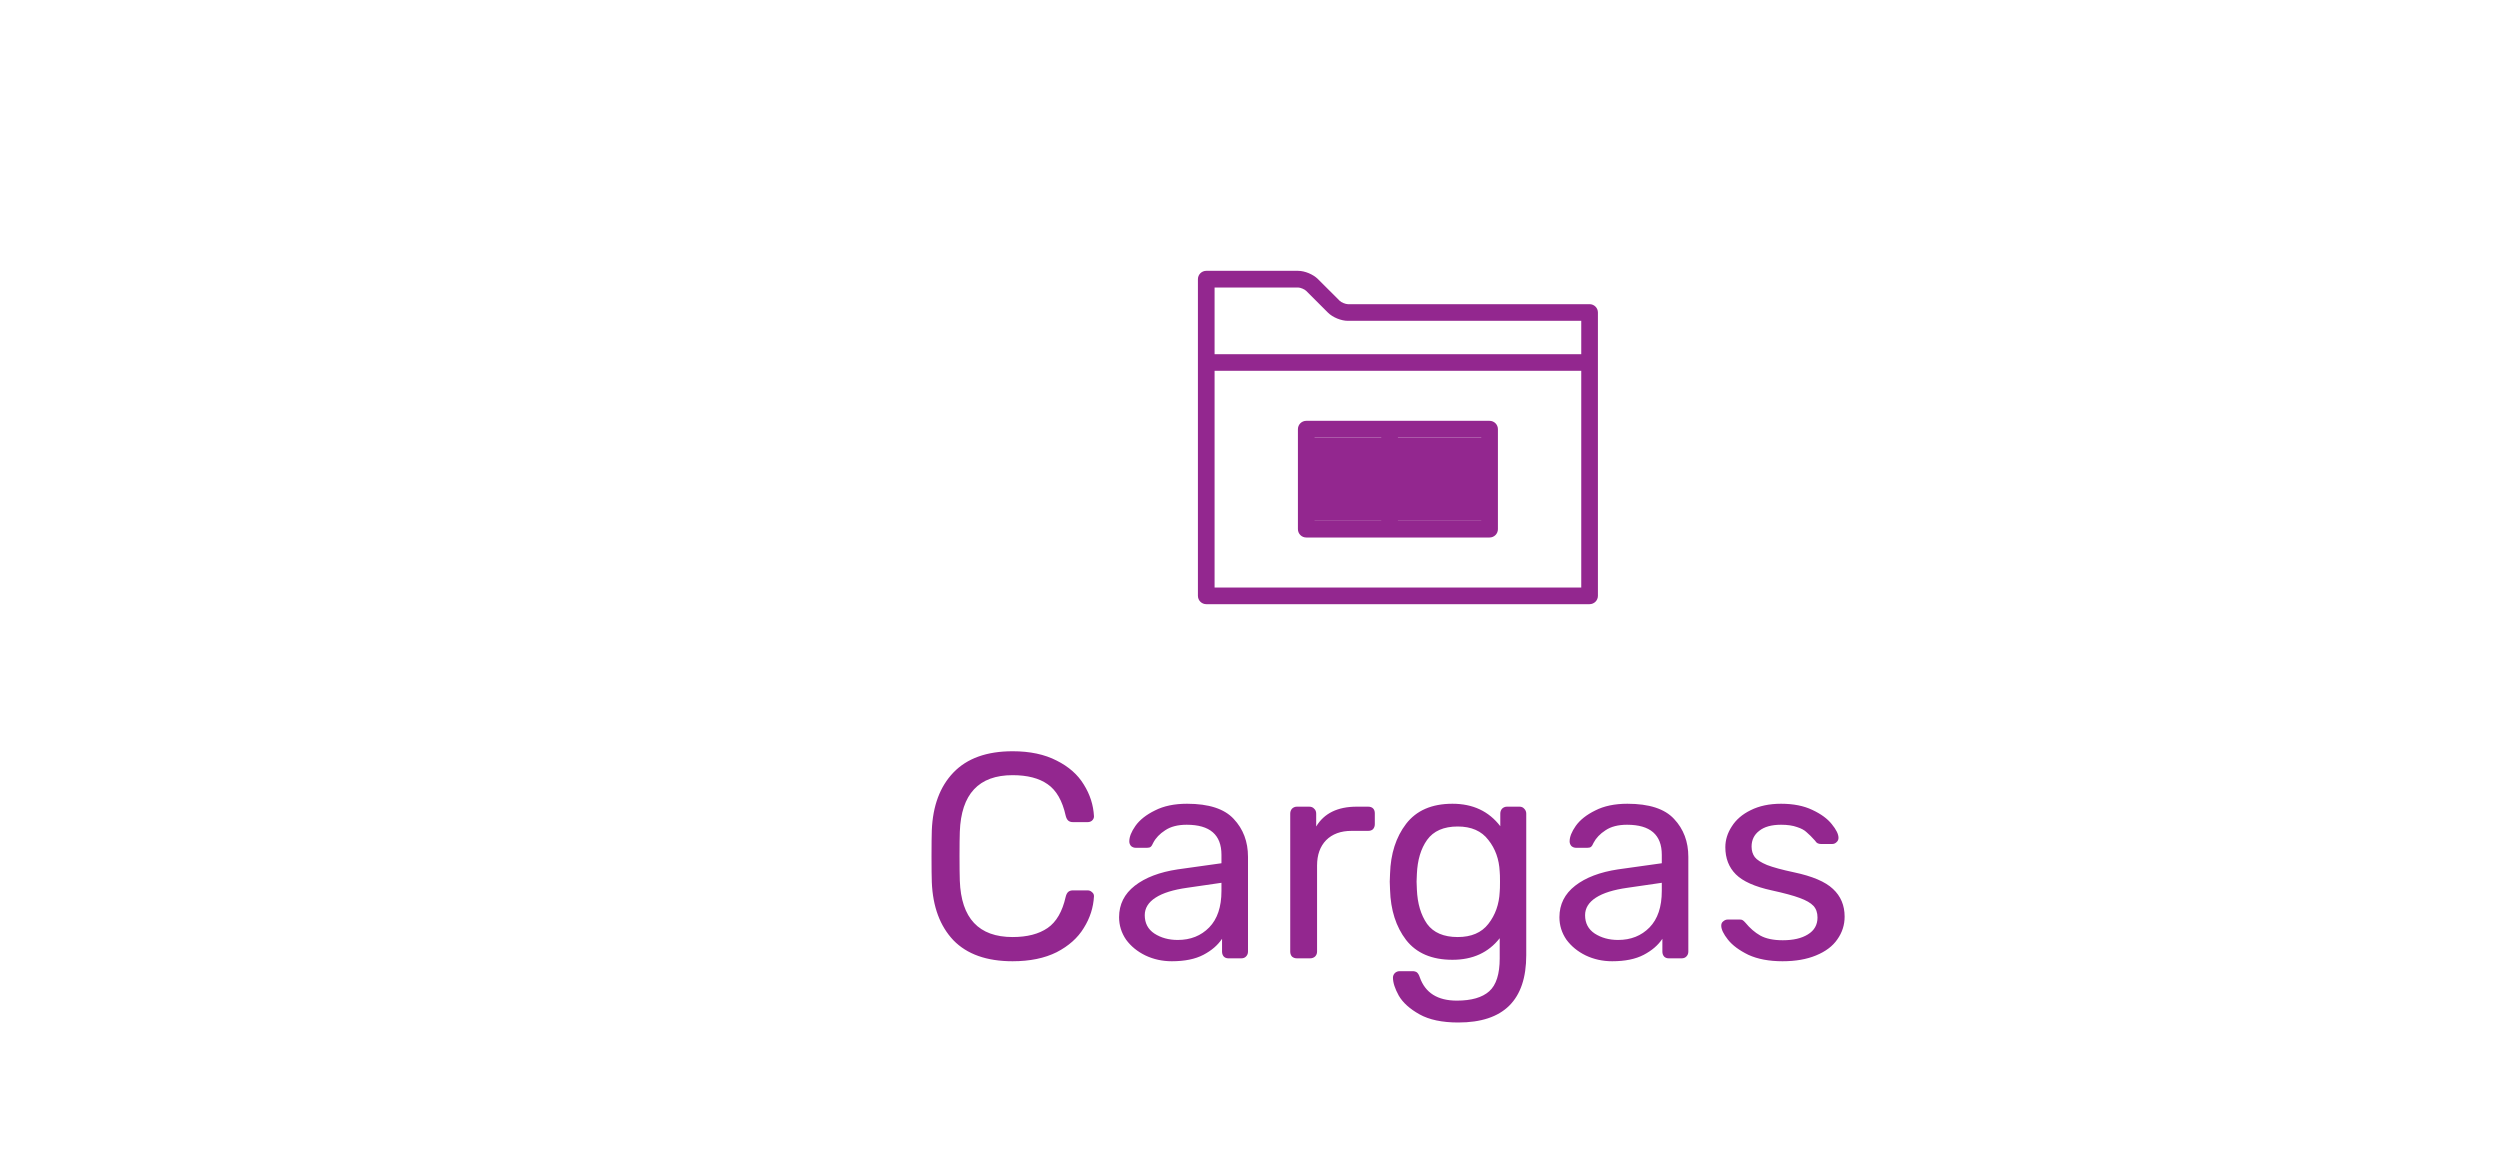
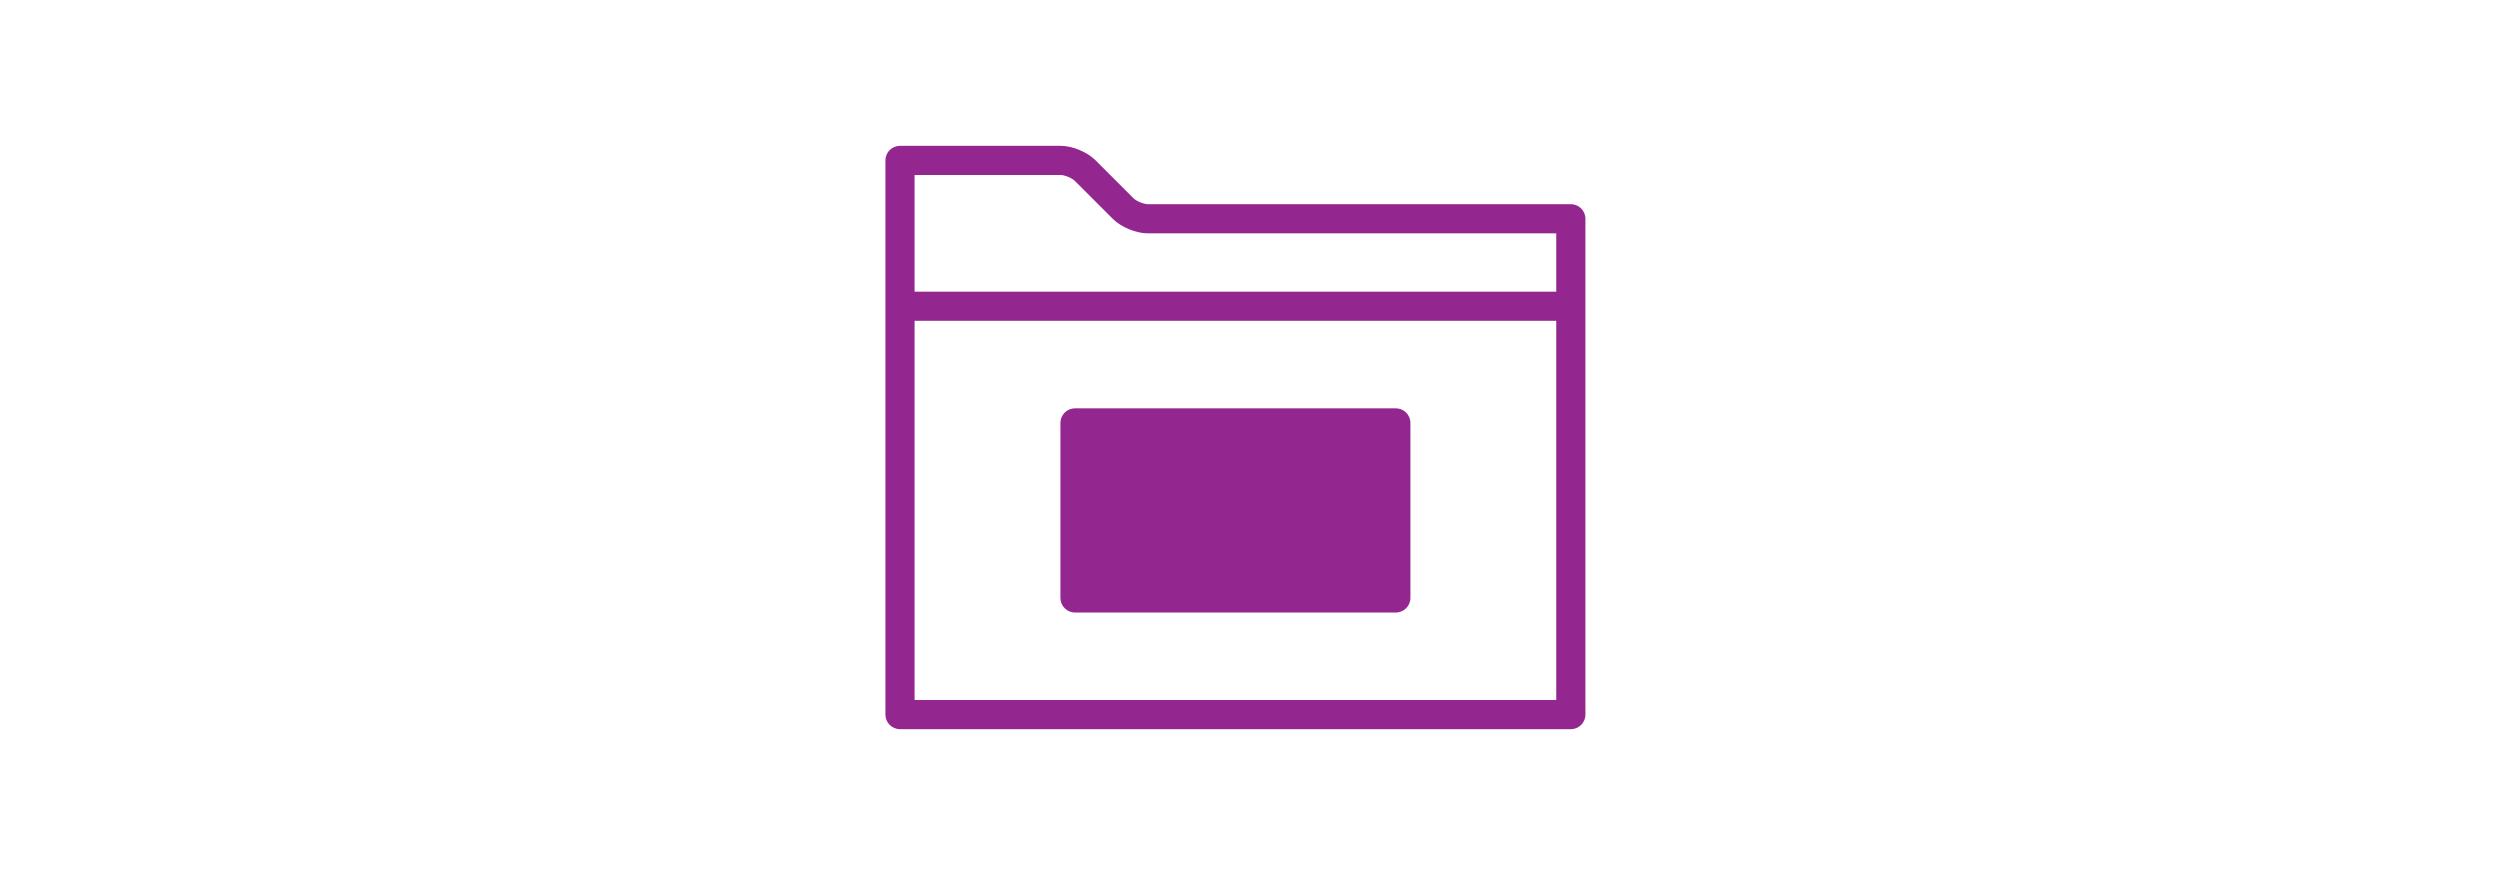
- <svg xmlns="http://www.w3.org/2000/svg" width="120" height="56" viewBox="55 0 45 56" fill="none">
-   <path d="M66.105 46.14C64.864 46.14 63.916 45.804 63.263 45.132C62.619 44.451 62.274 43.522 62.227 42.346C62.218 42.094 62.213 41.683 62.213 41.114C62.213 40.535 62.218 40.115 62.227 39.854C62.274 38.678 62.619 37.754 63.263 37.082C63.916 36.401 64.864 36.06 66.105 36.06C66.936 36.06 67.64 36.209 68.219 36.508C68.798 36.797 69.232 37.18 69.521 37.656C69.82 38.132 69.983 38.641 70.011 39.182C70.011 39.266 69.978 39.336 69.913 39.392C69.857 39.439 69.787 39.462 69.703 39.462H69.003C68.91 39.462 68.835 39.439 68.779 39.392C68.723 39.345 68.681 39.266 68.653 39.154C68.494 38.435 68.205 37.931 67.785 37.642C67.374 37.353 66.814 37.208 66.105 37.208C64.481 37.208 63.636 38.113 63.571 39.924C63.562 40.176 63.557 40.563 63.557 41.086C63.557 41.609 63.562 42.005 63.571 42.276C63.636 44.077 64.481 44.978 66.105 44.978C66.805 44.978 67.365 44.833 67.785 44.544C68.205 44.255 68.494 43.755 68.653 43.046C68.681 42.934 68.723 42.855 68.779 42.808C68.835 42.761 68.91 42.738 69.003 42.738H69.703C69.787 42.738 69.857 42.766 69.913 42.822C69.978 42.869 70.011 42.934 70.011 43.018C69.983 43.559 69.82 44.068 69.521 44.544C69.232 45.02 68.798 45.407 68.219 45.706C67.64 45.995 66.936 46.14 66.105 46.14ZM73.75 46.14C73.292 46.14 72.868 46.047 72.476 45.86C72.093 45.673 71.785 45.421 71.552 45.104C71.328 44.777 71.216 44.418 71.216 44.026C71.216 43.41 71.468 42.906 71.972 42.514C72.476 42.122 73.162 41.861 74.03 41.73L76.13 41.436V41.03C76.13 40.069 75.574 39.588 74.464 39.588C74.034 39.588 73.689 39.677 73.428 39.854C73.166 40.022 72.975 40.223 72.854 40.456C72.816 40.549 72.774 40.615 72.728 40.652C72.69 40.68 72.634 40.694 72.56 40.694H72.014C71.93 40.694 71.855 40.666 71.79 40.61C71.734 40.545 71.706 40.47 71.706 40.386C71.706 40.171 71.804 39.924 72 39.644C72.205 39.355 72.518 39.107 72.938 38.902C73.358 38.687 73.871 38.58 74.478 38.58C75.523 38.58 76.27 38.823 76.718 39.308C77.175 39.793 77.404 40.4 77.404 41.128V45.678C77.404 45.771 77.371 45.851 77.306 45.916C77.25 45.972 77.175 46 77.082 46H76.466C76.372 46 76.298 45.972 76.242 45.916C76.186 45.851 76.158 45.771 76.158 45.678V45.062C75.952 45.37 75.654 45.627 75.262 45.832C74.87 46.037 74.366 46.14 73.75 46.14ZM74.03 45.118C74.646 45.118 75.15 44.917 75.542 44.516C75.934 44.115 76.13 43.531 76.13 42.766V42.374L74.492 42.612C73.82 42.705 73.311 42.864 72.966 43.088C72.62 43.312 72.448 43.592 72.448 43.928C72.448 44.311 72.602 44.605 72.91 44.81C73.227 45.015 73.6 45.118 74.03 45.118ZM79.753 46C79.659 46 79.58 45.972 79.515 45.916C79.459 45.851 79.431 45.771 79.431 45.678V39.056C79.431 38.963 79.459 38.883 79.515 38.818C79.58 38.753 79.659 38.72 79.753 38.72H80.341C80.444 38.72 80.523 38.753 80.579 38.818C80.644 38.874 80.677 38.953 80.677 39.056V39.672C81.059 39.037 81.708 38.72 82.623 38.72H83.169C83.272 38.72 83.351 38.748 83.407 38.804C83.463 38.86 83.491 38.939 83.491 39.042V39.56C83.491 39.653 83.463 39.733 83.407 39.798C83.351 39.854 83.272 39.882 83.169 39.882H82.371C81.858 39.882 81.451 40.031 81.153 40.33C80.864 40.629 80.719 41.035 80.719 41.548V45.678C80.719 45.771 80.686 45.851 80.621 45.916C80.555 45.972 80.476 46 80.383 46H79.753ZM87.498 49.08C86.724 49.08 86.103 48.949 85.636 48.688C85.169 48.427 84.838 48.128 84.642 47.792C84.456 47.456 84.362 47.167 84.362 46.924C84.362 46.84 84.395 46.765 84.46 46.7C84.525 46.644 84.6 46.616 84.684 46.616H85.3C85.384 46.616 85.454 46.635 85.51 46.672C85.566 46.719 85.613 46.798 85.65 46.91C85.912 47.657 86.504 48.03 87.428 48.03C88.128 48.03 88.646 47.881 88.982 47.582C89.318 47.283 89.486 46.756 89.486 46V45.034C88.945 45.725 88.189 46.07 87.218 46.07C86.229 46.07 85.487 45.753 84.992 45.118C84.507 44.483 84.25 43.681 84.222 42.71L84.208 42.318L84.222 41.94C84.25 40.979 84.507 40.181 84.992 39.546C85.487 38.902 86.229 38.58 87.218 38.58C88.198 38.58 88.963 38.939 89.514 39.658V39.056C89.514 38.963 89.542 38.883 89.598 38.818C89.663 38.753 89.743 38.72 89.836 38.72H90.438C90.531 38.72 90.606 38.753 90.662 38.818C90.728 38.883 90.76 38.963 90.76 39.056V45.846C90.76 48.002 89.673 49.08 87.498 49.08ZM87.47 44.978C88.124 44.978 88.614 44.768 88.94 44.348C89.276 43.919 89.458 43.405 89.486 42.808C89.496 42.724 89.5 42.561 89.5 42.318C89.5 42.085 89.496 41.926 89.486 41.842C89.458 41.245 89.276 40.736 88.94 40.316C88.614 39.887 88.124 39.672 87.47 39.672C86.798 39.672 86.308 39.887 86 40.316C85.701 40.736 85.538 41.282 85.51 41.954L85.496 42.318L85.51 42.696C85.538 43.368 85.701 43.919 86 44.348C86.308 44.768 86.798 44.978 87.47 44.978ZM94.886 46.14C94.429 46.14 94.004 46.047 93.612 45.86C93.23 45.673 92.922 45.421 92.688 45.104C92.464 44.777 92.352 44.418 92.352 44.026C92.352 43.41 92.604 42.906 93.108 42.514C93.612 42.122 94.298 41.861 95.166 41.73L97.266 41.436V41.03C97.266 40.069 96.711 39.588 95.6 39.588C95.171 39.588 94.826 39.677 94.564 39.854C94.303 40.022 94.112 40.223 93.99 40.456C93.953 40.549 93.911 40.615 93.864 40.652C93.827 40.68 93.771 40.694 93.696 40.694H93.15C93.066 40.694 92.992 40.666 92.926 40.61C92.87 40.545 92.842 40.47 92.842 40.386C92.842 40.171 92.94 39.924 93.136 39.644C93.342 39.355 93.654 39.107 94.074 38.902C94.494 38.687 95.008 38.58 95.614 38.58C96.66 38.58 97.406 38.823 97.854 39.308C98.312 39.793 98.54 40.4 98.54 41.128V45.678C98.54 45.771 98.508 45.851 98.442 45.916C98.386 45.972 98.312 46 98.218 46H97.602C97.509 46 97.434 45.972 97.378 45.916C97.322 45.851 97.294 45.771 97.294 45.678V45.062C97.089 45.37 96.79 45.627 96.398 45.832C96.006 46.037 95.502 46.14 94.886 46.14ZM95.166 45.118C95.782 45.118 96.286 44.917 96.678 44.516C97.07 44.115 97.266 43.531 97.266 42.766V42.374L95.628 42.612C94.956 42.705 94.448 42.864 94.102 43.088C93.757 43.312 93.584 43.592 93.584 43.928C93.584 44.311 93.738 44.605 94.046 44.81C94.364 45.015 94.737 45.118 95.166 45.118ZM103.06 46.14C102.416 46.14 101.87 46.037 101.422 45.832C100.983 45.617 100.656 45.375 100.442 45.104C100.227 44.833 100.12 44.609 100.12 44.432C100.12 44.339 100.152 44.269 100.218 44.222C100.283 44.166 100.353 44.138 100.428 44.138H101.016C101.072 44.138 101.114 44.147 101.142 44.166C101.179 44.185 101.226 44.227 101.282 44.292C101.496 44.553 101.734 44.759 101.996 44.908C102.266 45.057 102.626 45.132 103.074 45.132C103.578 45.132 103.979 45.039 104.278 44.852C104.586 44.665 104.74 44.395 104.74 44.04C104.74 43.807 104.674 43.62 104.544 43.48C104.413 43.34 104.194 43.214 103.886 43.102C103.587 42.99 103.139 42.869 102.542 42.738C101.73 42.561 101.156 42.304 100.82 41.968C100.484 41.632 100.316 41.198 100.316 40.666C100.316 40.321 100.418 39.989 100.624 39.672C100.829 39.345 101.132 39.084 101.534 38.888C101.944 38.683 102.43 38.58 102.99 38.58C103.578 38.58 104.077 38.678 104.488 38.874C104.908 39.07 105.22 39.299 105.426 39.56C105.64 39.821 105.748 40.041 105.748 40.218C105.748 40.302 105.715 40.372 105.65 40.428C105.594 40.484 105.524 40.512 105.44 40.512H104.908C104.777 40.512 104.684 40.461 104.628 40.358C104.469 40.181 104.334 40.045 104.222 39.952C104.119 39.849 103.965 39.765 103.76 39.7C103.554 39.625 103.298 39.588 102.99 39.588C102.532 39.588 102.182 39.686 101.94 39.882C101.697 40.069 101.576 40.321 101.576 40.638C101.576 40.834 101.627 41.002 101.73 41.142C101.832 41.273 102.028 41.399 102.318 41.52C102.607 41.632 103.036 41.749 103.606 41.87C104.492 42.057 105.118 42.323 105.482 42.668C105.855 43.013 106.042 43.457 106.042 43.998C106.042 44.399 105.925 44.763 105.692 45.09C105.468 45.417 105.127 45.673 104.67 45.86C104.222 46.047 103.685 46.14 103.06 46.14Z" fill="#93278F" />
-   <path fill-rule="evenodd" clip-rule="evenodd" d="M93.8 29C94.021 29 94.2 28.821 94.2 28.6V17.4V15C94.2 14.779 94.021 14.6 93.8 14.6H82.199C82.085 14.6 81.883 14.517 81.804 14.438L80.761 13.396C80.533 13.168 80.13 13 79.807 13L75.4 13C75.179 13 75 13.179 75 13.4V17.4V28.6C75 28.821 75.179 29 75.4 29H93.8ZM93.4 17H75.8V13.8H79.807C79.918 13.8 80.117 13.883 80.196 13.961L81.239 15.004C81.468 15.233 81.873 15.4 82.199 15.4H93.4V17ZM93.4 17.8V28.2H75.8V17.8H93.4Z" fill="#93278F" />
-   <path fill-rule="evenodd" clip-rule="evenodd" d="M79.8 20.6V25.4C79.8 25.621 79.979 25.8 80.2 25.8H89C89.221 25.8 89.4 25.621 89.4 25.4V20.6C89.4 20.379 89.221 20.2 89 20.2H80.2C79.979 20.2 79.8 20.379 79.8 20.6ZM80.6 21H83.8V22.6H80.6V21ZM80.6 23.4H83.8V25H80.6V23.4ZM84.6 21H88.6V22.6H84.6V21ZM84.6 23.4H88.6V25H84.6V23.4Z" fill="#93278F" />
-   <rect x="80" y="21" width="9" height="4" fill="#93278F" />
+ <svg xmlns="http://www.w3.org/2000/svg" width="160" height="56" viewBox="0 0 24 24" fill="none">
+   <path fill-rule="evenodd" clip-rule="evenodd" d="M20.8 20C21.021 20 21.2 19.821 21.2 19.6V8.4V6C21.2 5.779 21.021 5.6 20.8 5.6H9.199C9.085 5.6 8.883 5.517 8.804 5.438L7.762 4.396C7.533 4.168 7.13 4 6.807 4L2.4 4C2.179 4 2 4.179 2 4.4V8.4V19.6C2 19.821 2.179 20 2.4 20H20.8ZM20.4 8H2.8V4.8H6.807C6.918 4.8 7.117 4.883 7.196 4.962L8.238 6.004C8.468 6.233 8.873 6.4 9.199 6.4H20.4V8ZM20.4 8.8V19.2H2.8V8.8H20.4Z" fill="#93278F" />
+   <path fill-rule="evenodd" clip-rule="evenodd" d="M6.8 16.4V11.6C6.8 11.379 6.979 11.2 7.2 11.2H16C16.221 11.2 16.4 11.379 16.4 11.6V16.4C16.4 16.621 16.221 16.8 16 16.8H7.2C6.979 16.8 6.8 16.621 6.8 16.4ZM11.6 16H15.6V16H11.6V16ZM10.8 16H7.6V16H10.8V16Z" fill="#93278F" />
</svg>
